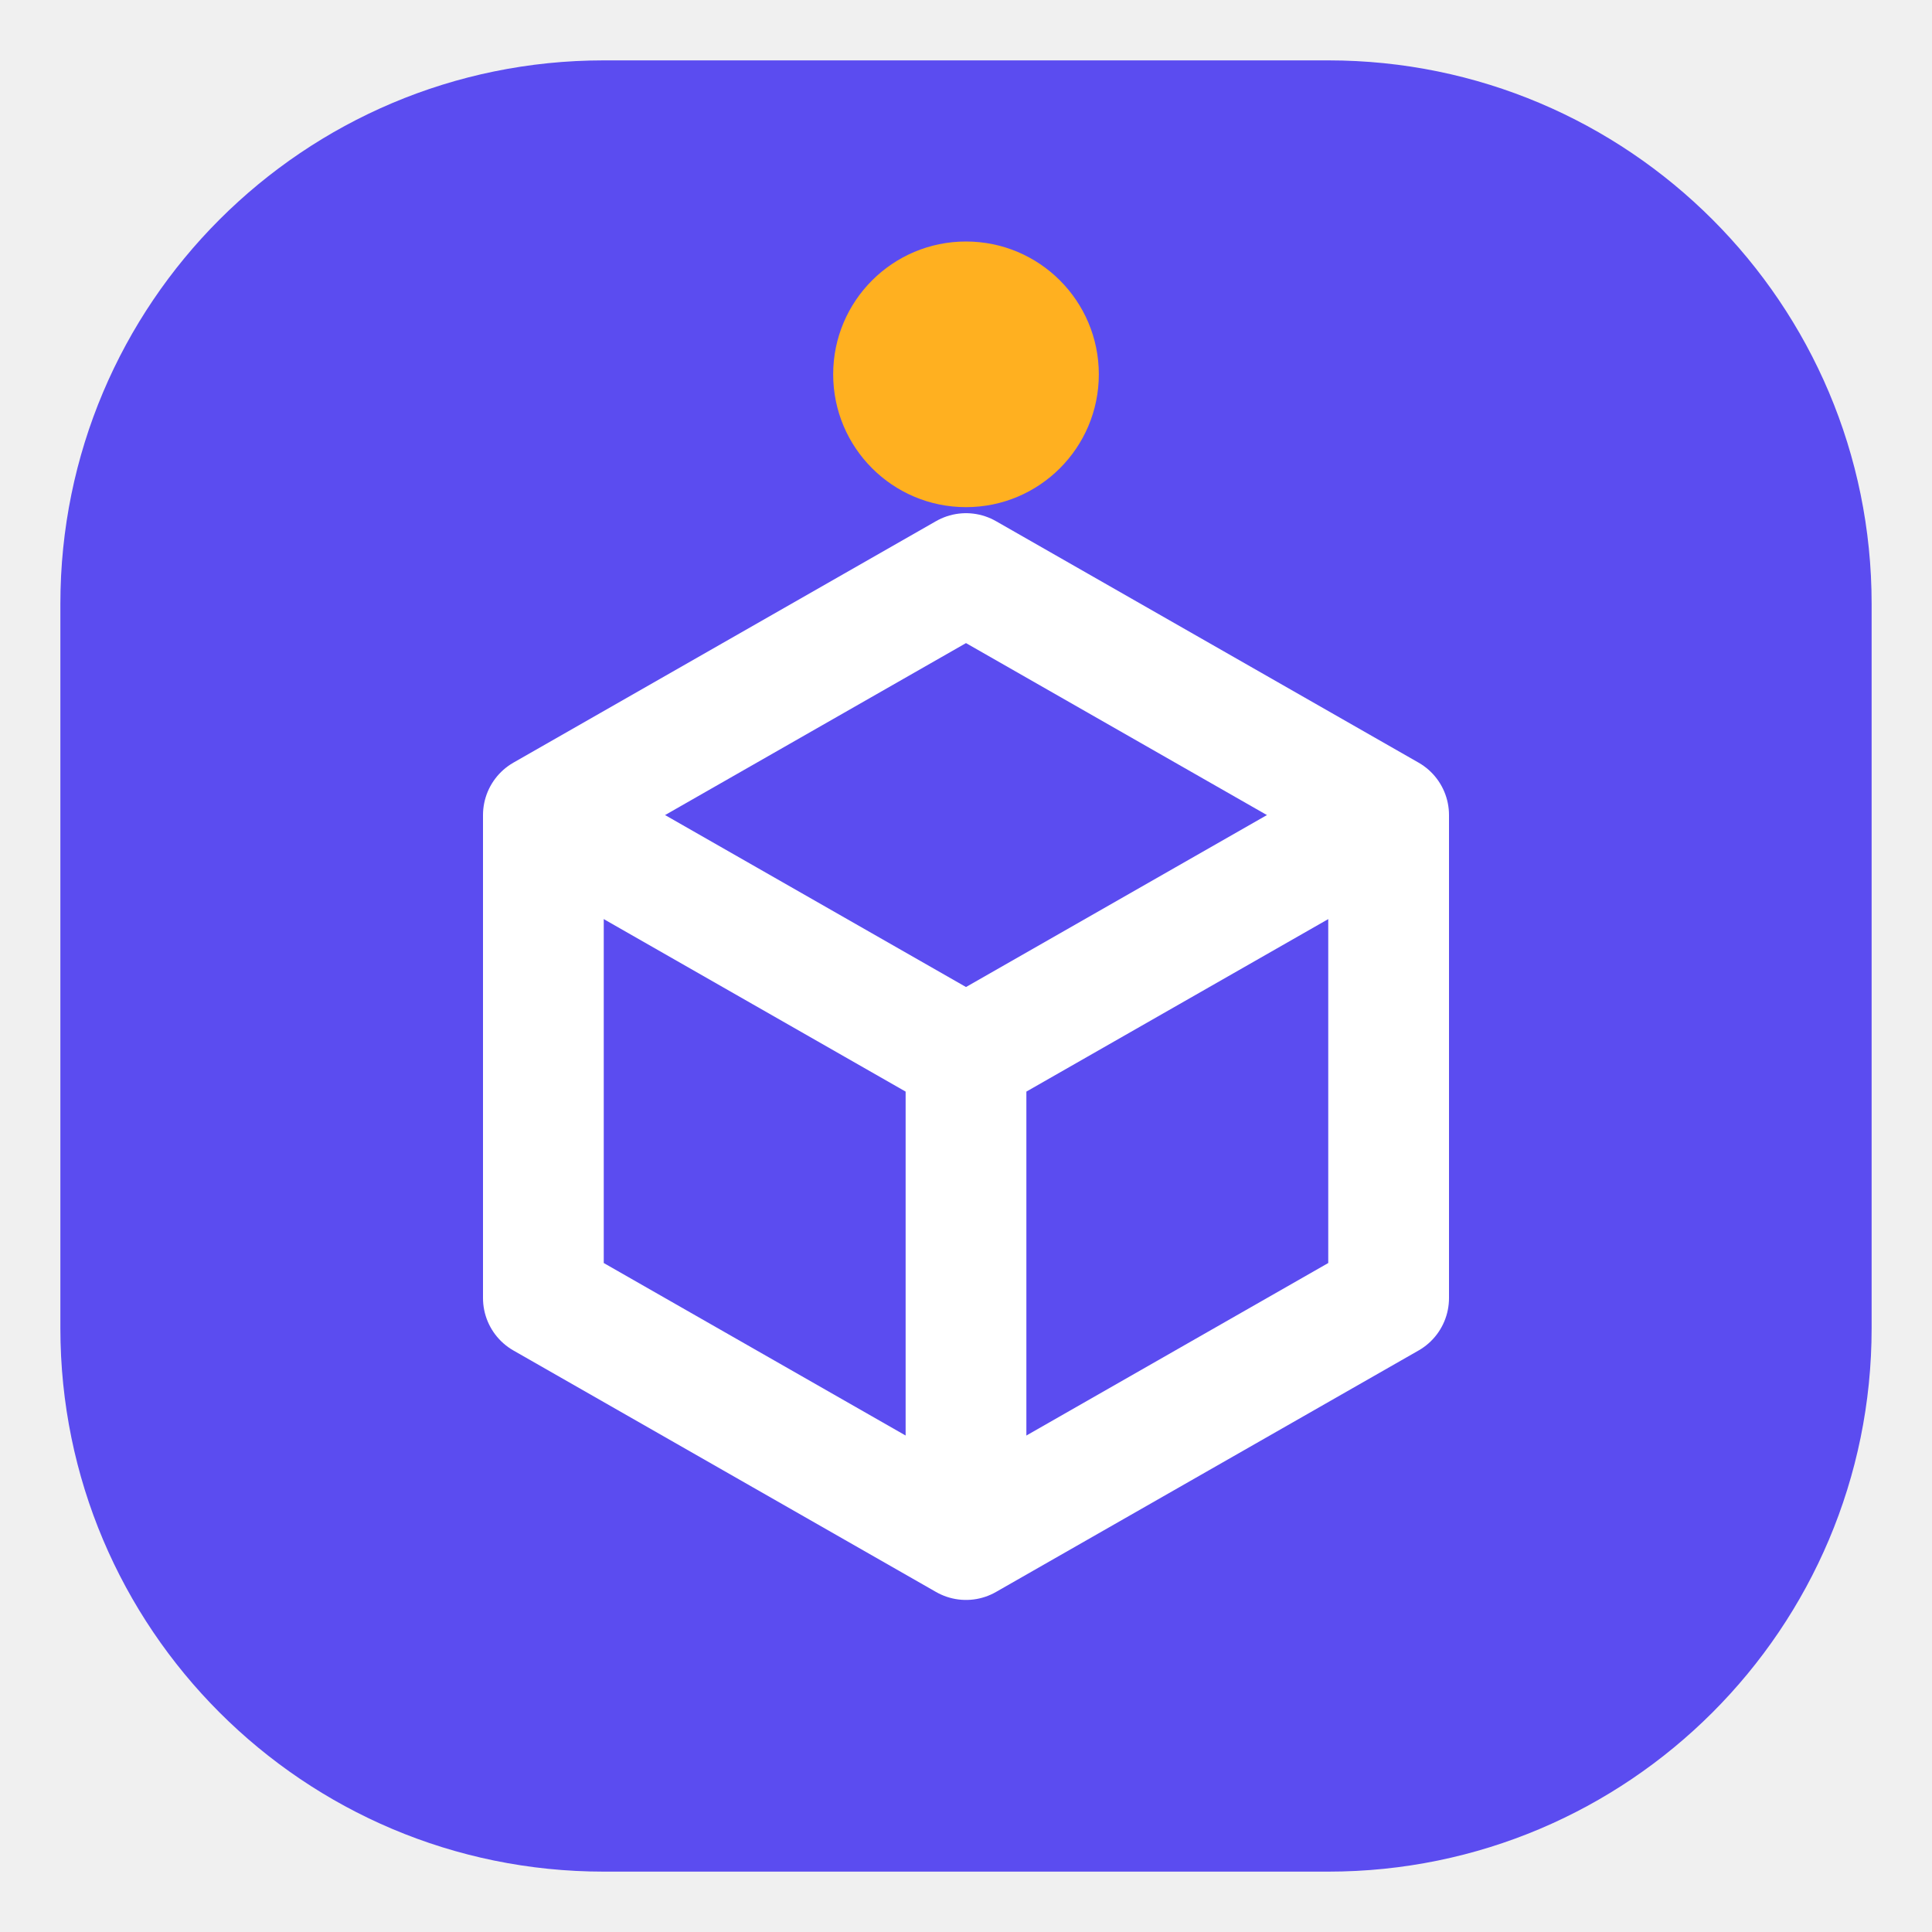
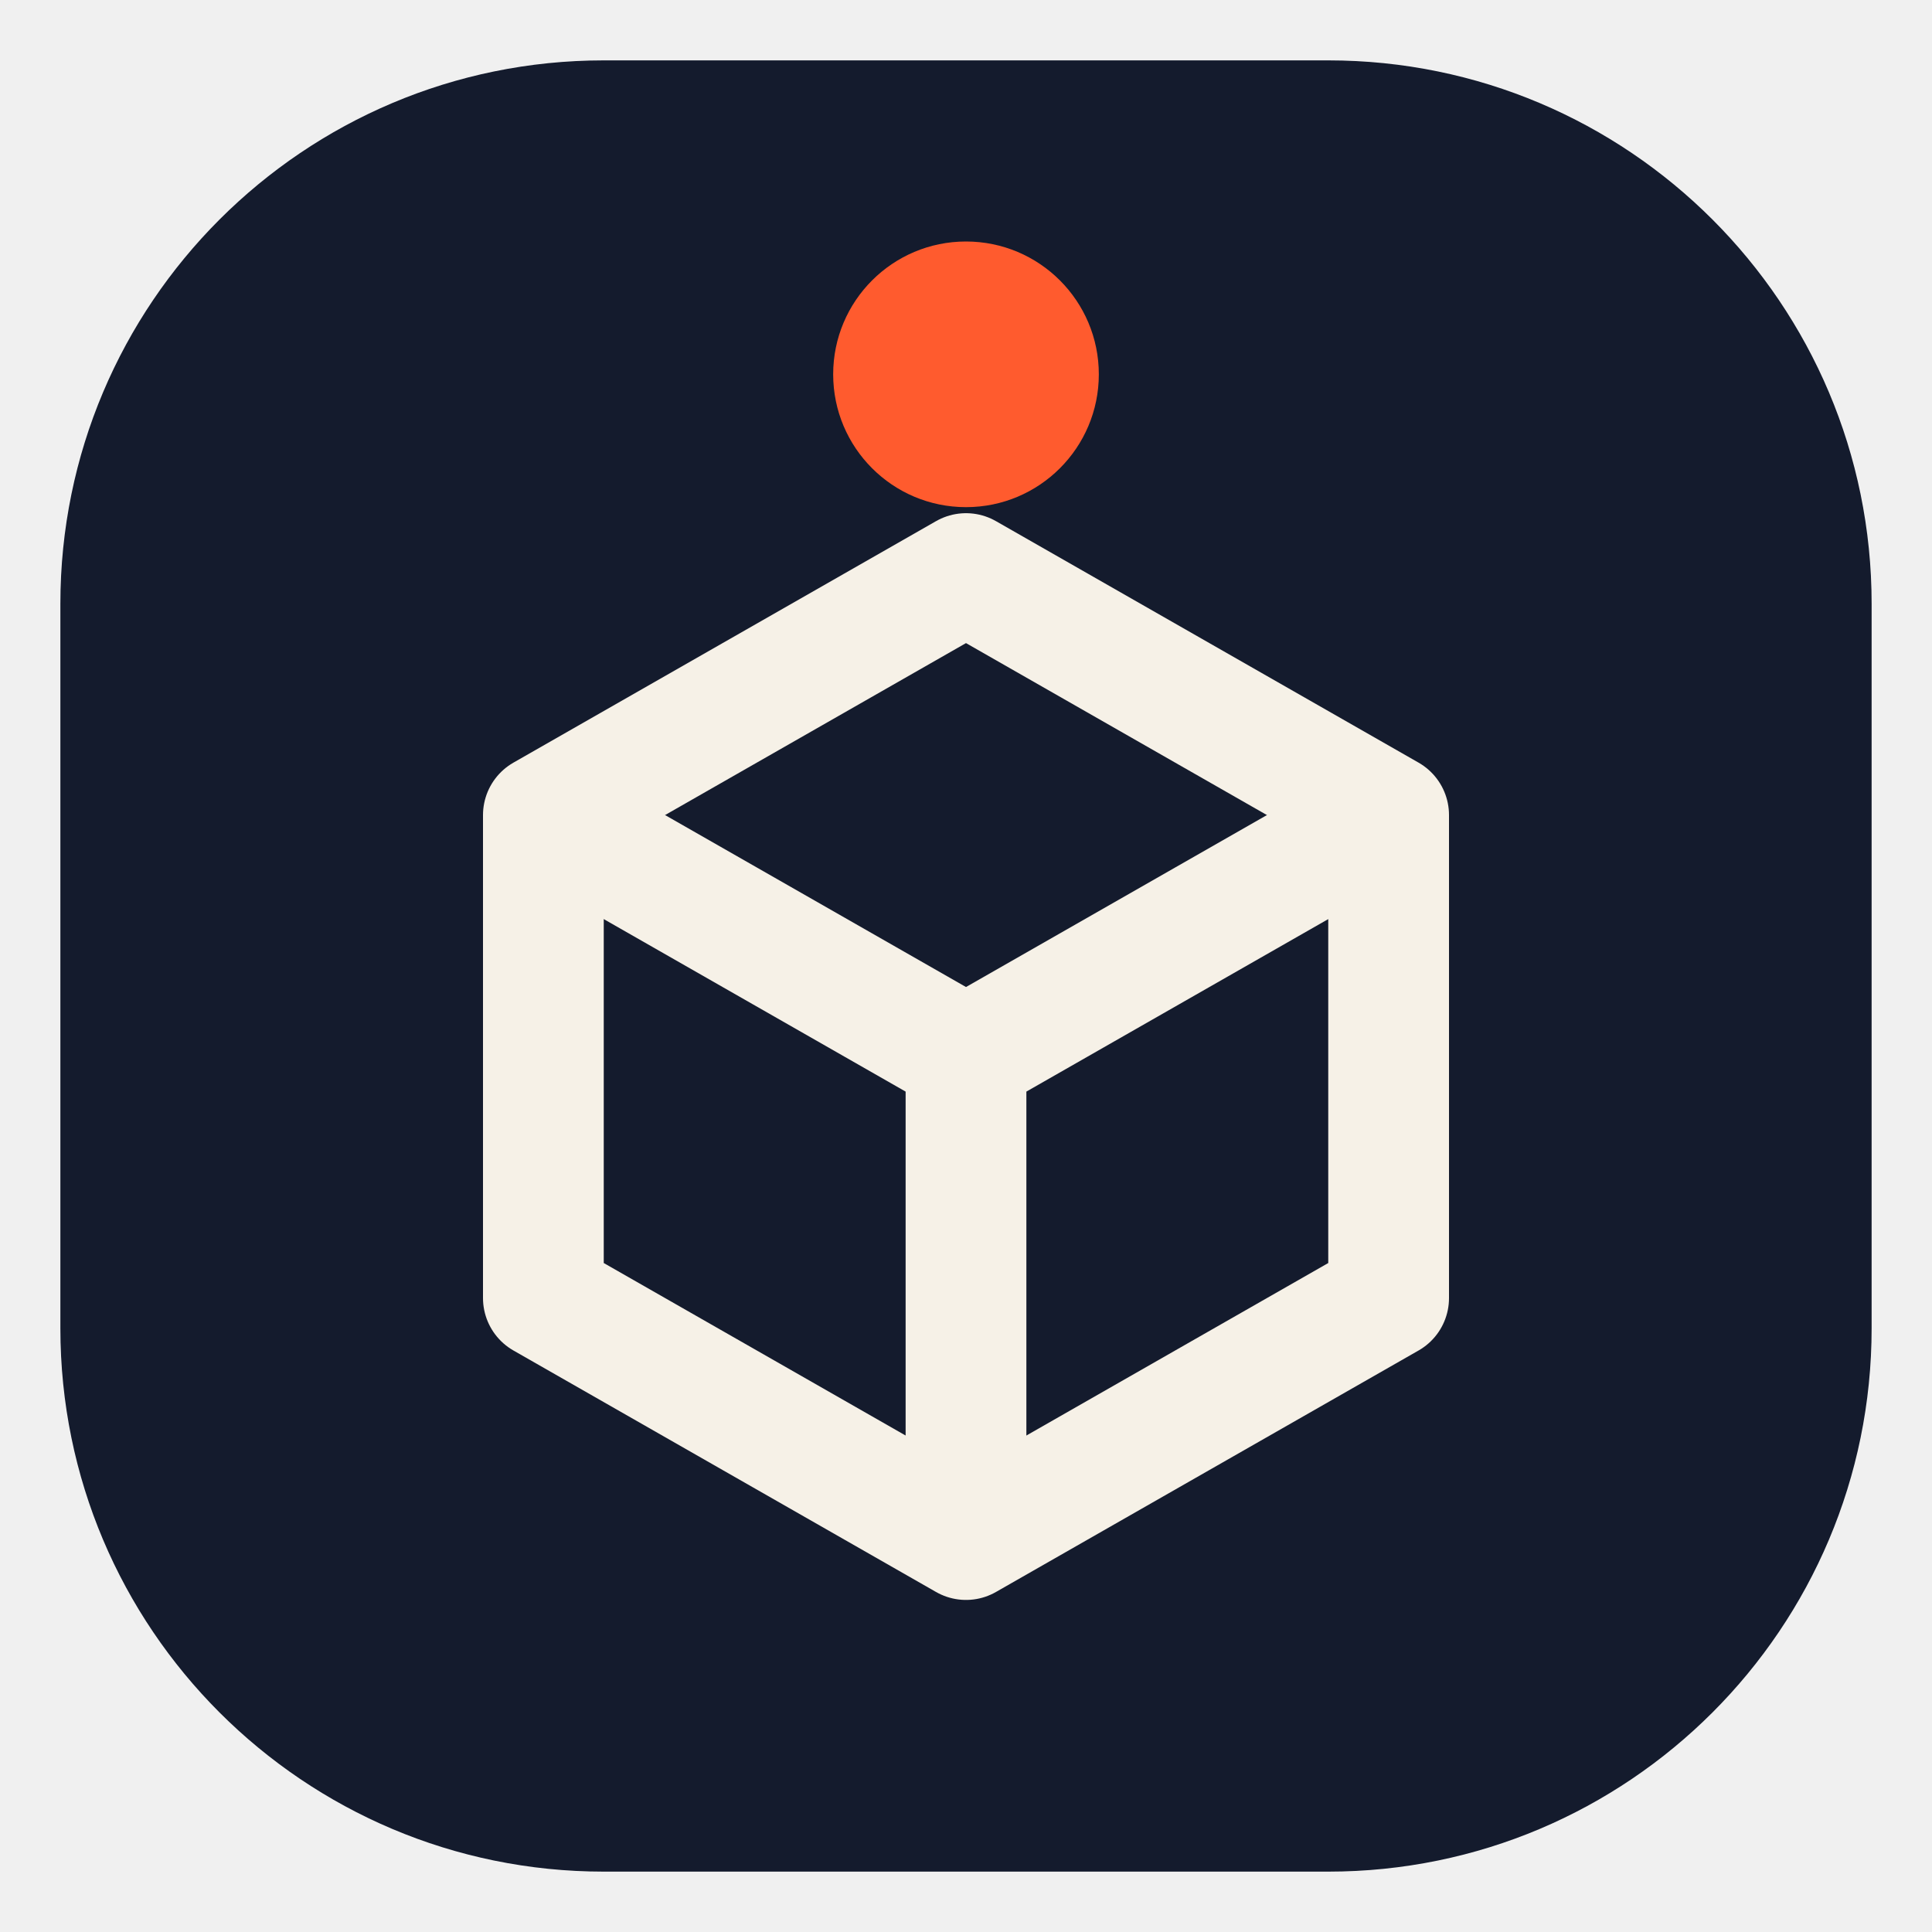
<svg xmlns="http://www.w3.org/2000/svg" viewBox="0 0 32 32">
-   <rect x="1" y="1" width="30" height="30" rx="9" fill="#5B4CF0" />
-   <path d="M9 21.5l7 4 7-4v-8l-7-4-7 4z" fill="none" stroke="#fff" stroke-width="2" stroke-linejoin="round" />
-   <path d="M9 13.5l7 4 7-4M16 17.5v8" fill="none" stroke="#fff" stroke-width="2" stroke-linejoin="round" />
-   <circle cx="16" cy="6.2" r="2.2" fill="#FFB020" />
+   <rect x="1" y="1" width="30" height="30" rx="9" fill="#141B2D" />
+   <path d="M9 21.5l7 4 7-4v-8l-7-4-7 4z" fill="none" stroke="#F6F1E7" stroke-width="2" stroke-linejoin="round" />
+   <path d="M9 13.5l7 4 7-4M16 17.5v8" fill="none" stroke="#F6F1E7" stroke-width="2" stroke-linejoin="round" />
+   <circle cx="16" cy="6.2" r="2.2" fill="#FF5B2E" />
</svg>
